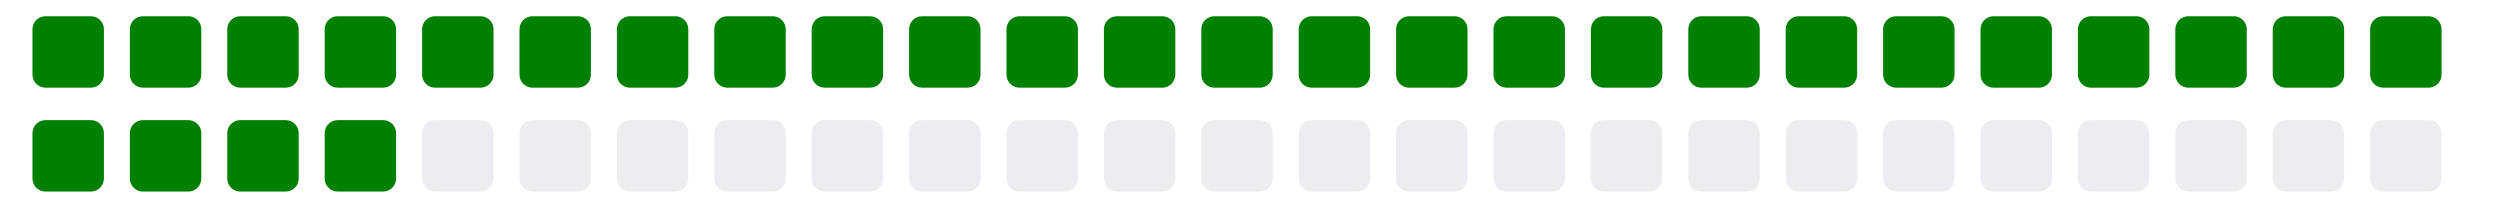
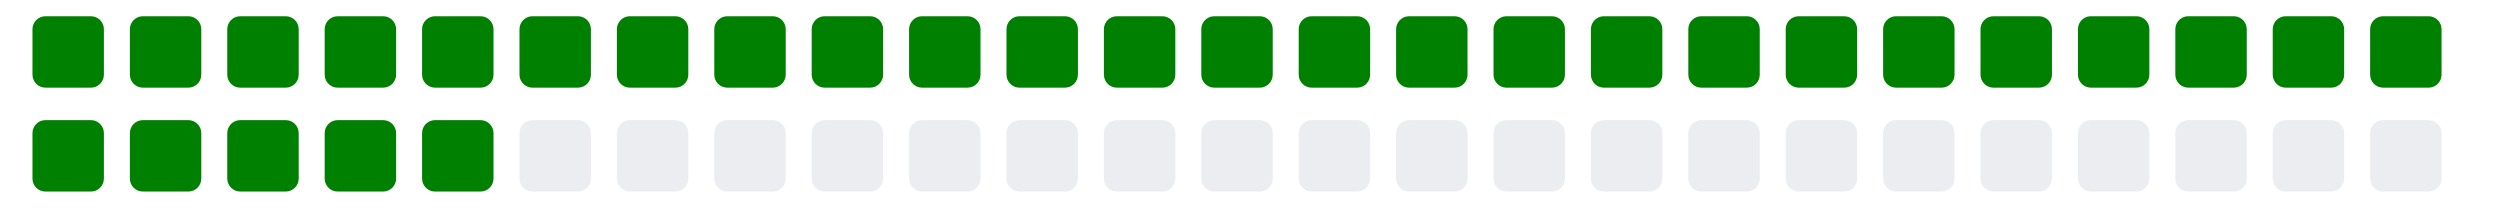
<svg xmlns="http://www.w3.org/2000/svg" viewBox="0 0 385 11" width="385" height="32">
  <g>
    <rect class="day" x="5" y="-8" width="11" height="11" fill="#008000" rx="2" ry="2" />
    <rect class="day" x="5" y="8" width="11" height="11" fill="#008000" rx="2" ry="2" />
    <rect class="day" x="20" y="-8" width="11" height="11" fill="#008000" rx="2" ry="2" />
    <rect class="day" x="20" y="8" width="11" height="11" fill="#008000" rx="2" ry="2" />
    <rect class="day" x="35" y="-8" width="11" height="11" fill="#008000" rx="2" ry="2" />
    <rect class="day" x="35" y="8" width="11" height="11" fill="#008000" rx="2" ry="2" />
    <rect class="day" x="50" y="-8" width="11" height="11" fill="#008000" rx="2" ry="2" />
    <rect class="day" x="50" y="8" width="11" height="11" fill="#008000" rx="2" ry="2" />
    <rect class="day" x="65" y="-8" width="11" height="11" fill="#008000" rx="2" ry="2" />
-     <rect class="day" x="65" y="8" width="11" height="11" fill="#ebedf0" rx="2" ry="2" />
+     <rect class="day" x="65" y="8" width="11" height="11" fill="#008000" rx="2" ry="2" />
    <rect class="day" x="80" y="-8" width="11" height="11" fill="#008000" rx="2" ry="2" />
    <rect class="day" x="80" y="8" width="11" height="11" fill="#ebedf0" rx="2" ry="2" />
    <rect class="day" x="95" y="-8" width="11" height="11" fill="#008000" rx="2" ry="2" />
    <rect class="day" x="95" y="8" width="11" height="11" fill="#ebedf0" rx="2" ry="2" />
    <rect class="day" x="110" y="-8" width="11" height="11" fill="#008000" rx="2" ry="2" />
    <rect class="day" x="110" y="8" width="11" height="11" fill="#ebedf0" rx="2" ry="2" />
    <rect class="day" x="125" y="-8" width="11" height="11" fill="#008000" rx="2" ry="2" />
    <rect class="day" x="125" y="8" width="11" height="11" fill="#ebedf0" rx="2" ry="2" />
    <rect class="day" x="140" y="-8" width="11" height="11" fill="#008000" rx="2" ry="2" />
    <rect class="day" x="140" y="8" width="11" height="11" fill="#ebedf0" rx="2" ry="2" />
    <rect class="day" x="155" y="-8" width="11" height="11" fill="#008000" rx="2" ry="2" />
    <rect class="day" x="155" y="8" width="11" height="11" fill="#ebedf0" rx="2" ry="2" />
    <rect class="day" x="170" y="-8" width="11" height="11" fill="#008000" rx="2" ry="2" />
    <rect class="day" x="170" y="8" width="11" height="11" fill="#ebedf0" rx="2" ry="2" />
    <rect class="day" x="185" y="-8" width="11" height="11" fill="#008000" rx="2" ry="2" />
    <rect class="day" x="185" y="8" width="11" height="11" fill="#ebedf0" rx="2" ry="2" />
    <rect class="day" x="200" y="-8" width="11" height="11" fill="#008000" rx="2" ry="2" />
    <rect class="day" x="200" y="8" width="11" height="11" fill="#ebedf0" rx="2" ry="2" />
    <rect class="day" x="215" y="-8" width="11" height="11" fill="#008000" rx="2" ry="2" />
    <rect class="day" x="215" y="8" width="11" height="11" fill="#ebedf0" rx="2" ry="2" />
    <rect class="day" x="230" y="-8" width="11" height="11" fill="#008000" rx="2" ry="2" />
    <rect class="day" x="230" y="8" width="11" height="11" fill="#ebedf0" rx="2" ry="2" />
    <rect class="day" x="245" y="-8" width="11" height="11" fill="#008000" rx="2" ry="2" />
    <rect class="day" x="245" y="8" width="11" height="11" fill="#ebedf0" rx="2" ry="2" />
    <rect class="day" x="260" y="-8" width="11" height="11" fill="#008000" rx="2" ry="2" />
    <rect class="day" x="260" y="8" width="11" height="11" fill="#ebedf0" rx="2" ry="2" />
    <rect class="day" x="275" y="-8" width="11" height="11" fill="#008000" rx="2" ry="2" />
    <rect class="day" x="275" y="8" width="11" height="11" fill="#ebedf0" rx="2" ry="2" />
    <rect class="day" x="290" y="-8" width="11" height="11" fill="#008000" rx="2" ry="2" />
    <rect class="day" x="290" y="8" width="11" height="11" fill="#ebedf0" rx="2" ry="2" />
    <rect class="day" x="305" y="-8" width="11" height="11" fill="#008000" rx="2" ry="2" />
    <rect class="day" x="305" y="8" width="11" height="11" fill="#ebedf0" rx="2" ry="2" />
    <rect class="day" x="320" y="-8" width="11" height="11" fill="#008000" rx="2" ry="2" />
    <rect class="day" x="320" y="8" width="11" height="11" fill="#ebedf0" rx="2" ry="2" />
    <rect class="day" x="335" y="-8" width="11" height="11" fill="#008000" rx="2" ry="2" />
    <rect class="day" x="335" y="8" width="11" height="11" fill="#ebedf0" rx="2" ry="2" />
    <rect class="day" x="350" y="-8" width="11" height="11" fill="#008000" rx="2" ry="2" />
    <rect class="day" x="350" y="8" width="11" height="11" fill="#ebedf0" rx="2" ry="2" />
    <rect class="day" x="365" y="-8" width="11" height="11" fill="#008000" rx="2" ry="2" />
    <rect class="day" x="365" y="8" width="11" height="11" fill="#ebedf0" rx="2" ry="2" />
  </g>
</svg>
